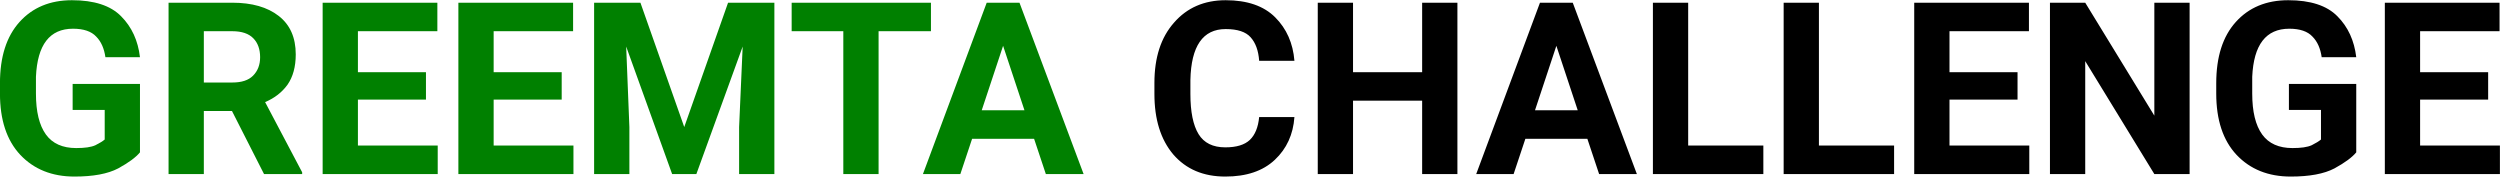
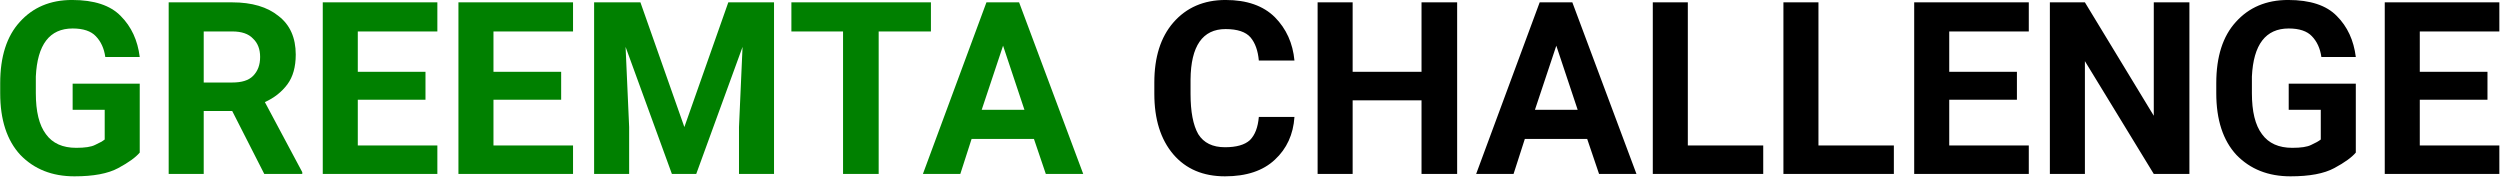
- <svg xmlns="http://www.w3.org/2000/svg" width="109.647mm" height="7.736mm" viewBox="0 0 109.647 7.736" version="1.1" id="svg8">
+ <svg xmlns="http://www.w3.org/2000/svg" width="65.788mm" height="4.642mm" viewBox="0 0 65.788 4.642" version="1.1" id="svg8">
  <defs id="defs2" />
-   <g id="layer1" transform="translate(-32.02106,-110.9437)">
-     <text xml:space="preserve" style="font-style:normal;font-weight:normal;font-size:10.583px;line-height:1.25;font-family:sans-serif;fill:#008000;fill-opacity:1;stroke:none;stroke-width:0.265" x="31.535" y="118.576" id="text12">
-       <tspan id="tspan10" x="31.535" y="118.576" style="font-style:normal;font-variant:normal;font-weight:bold;font-stretch:normal;font-family:Roboto;-inkscape-font-specification:'Roboto Bold';fill:#008000;stroke-width:0.265">GREEMTA <tspan style="font-style:normal;font-variant:normal;font-weight:bold;font-stretch:normal;font-family:Roboto;-inkscape-font-specification:'Roboto Bold';fill:#000000" id="tspan837">CHALLENGE</tspan>
+   <g id="layer1" transform="translate(-31.82675,-113.9967)">
+     <text xml:space="preserve" style="font-style:normal;font-weight:normal;font-size:6.35px;line-height:1.25;font-family:sans-serif;fill:#008000;fill-opacity:1;stroke:none;stroke-width:0.265" x="31.535" y="118.576" id="text12">
+       <tspan id="tspan10" x="31.535" y="118.576" style="font-style:normal;font-variant:normal;font-weight:bold;font-stretch:normal;font-size:6.35px;font-family:Roboto;-inkscape-font-specification:'Roboto Bold';fill:#008000;stroke-width:0.265">GREEMTA <tspan style="font-style:normal;font-variant:normal;font-weight:bold;font-stretch:normal;font-size:6.35px;font-family:Roboto;-inkscape-font-specification:'Roboto Bold';fill:#000000" id="tspan837">CHALLENGE</tspan>
      </tspan>
    </text>
  </g>
</svg>
